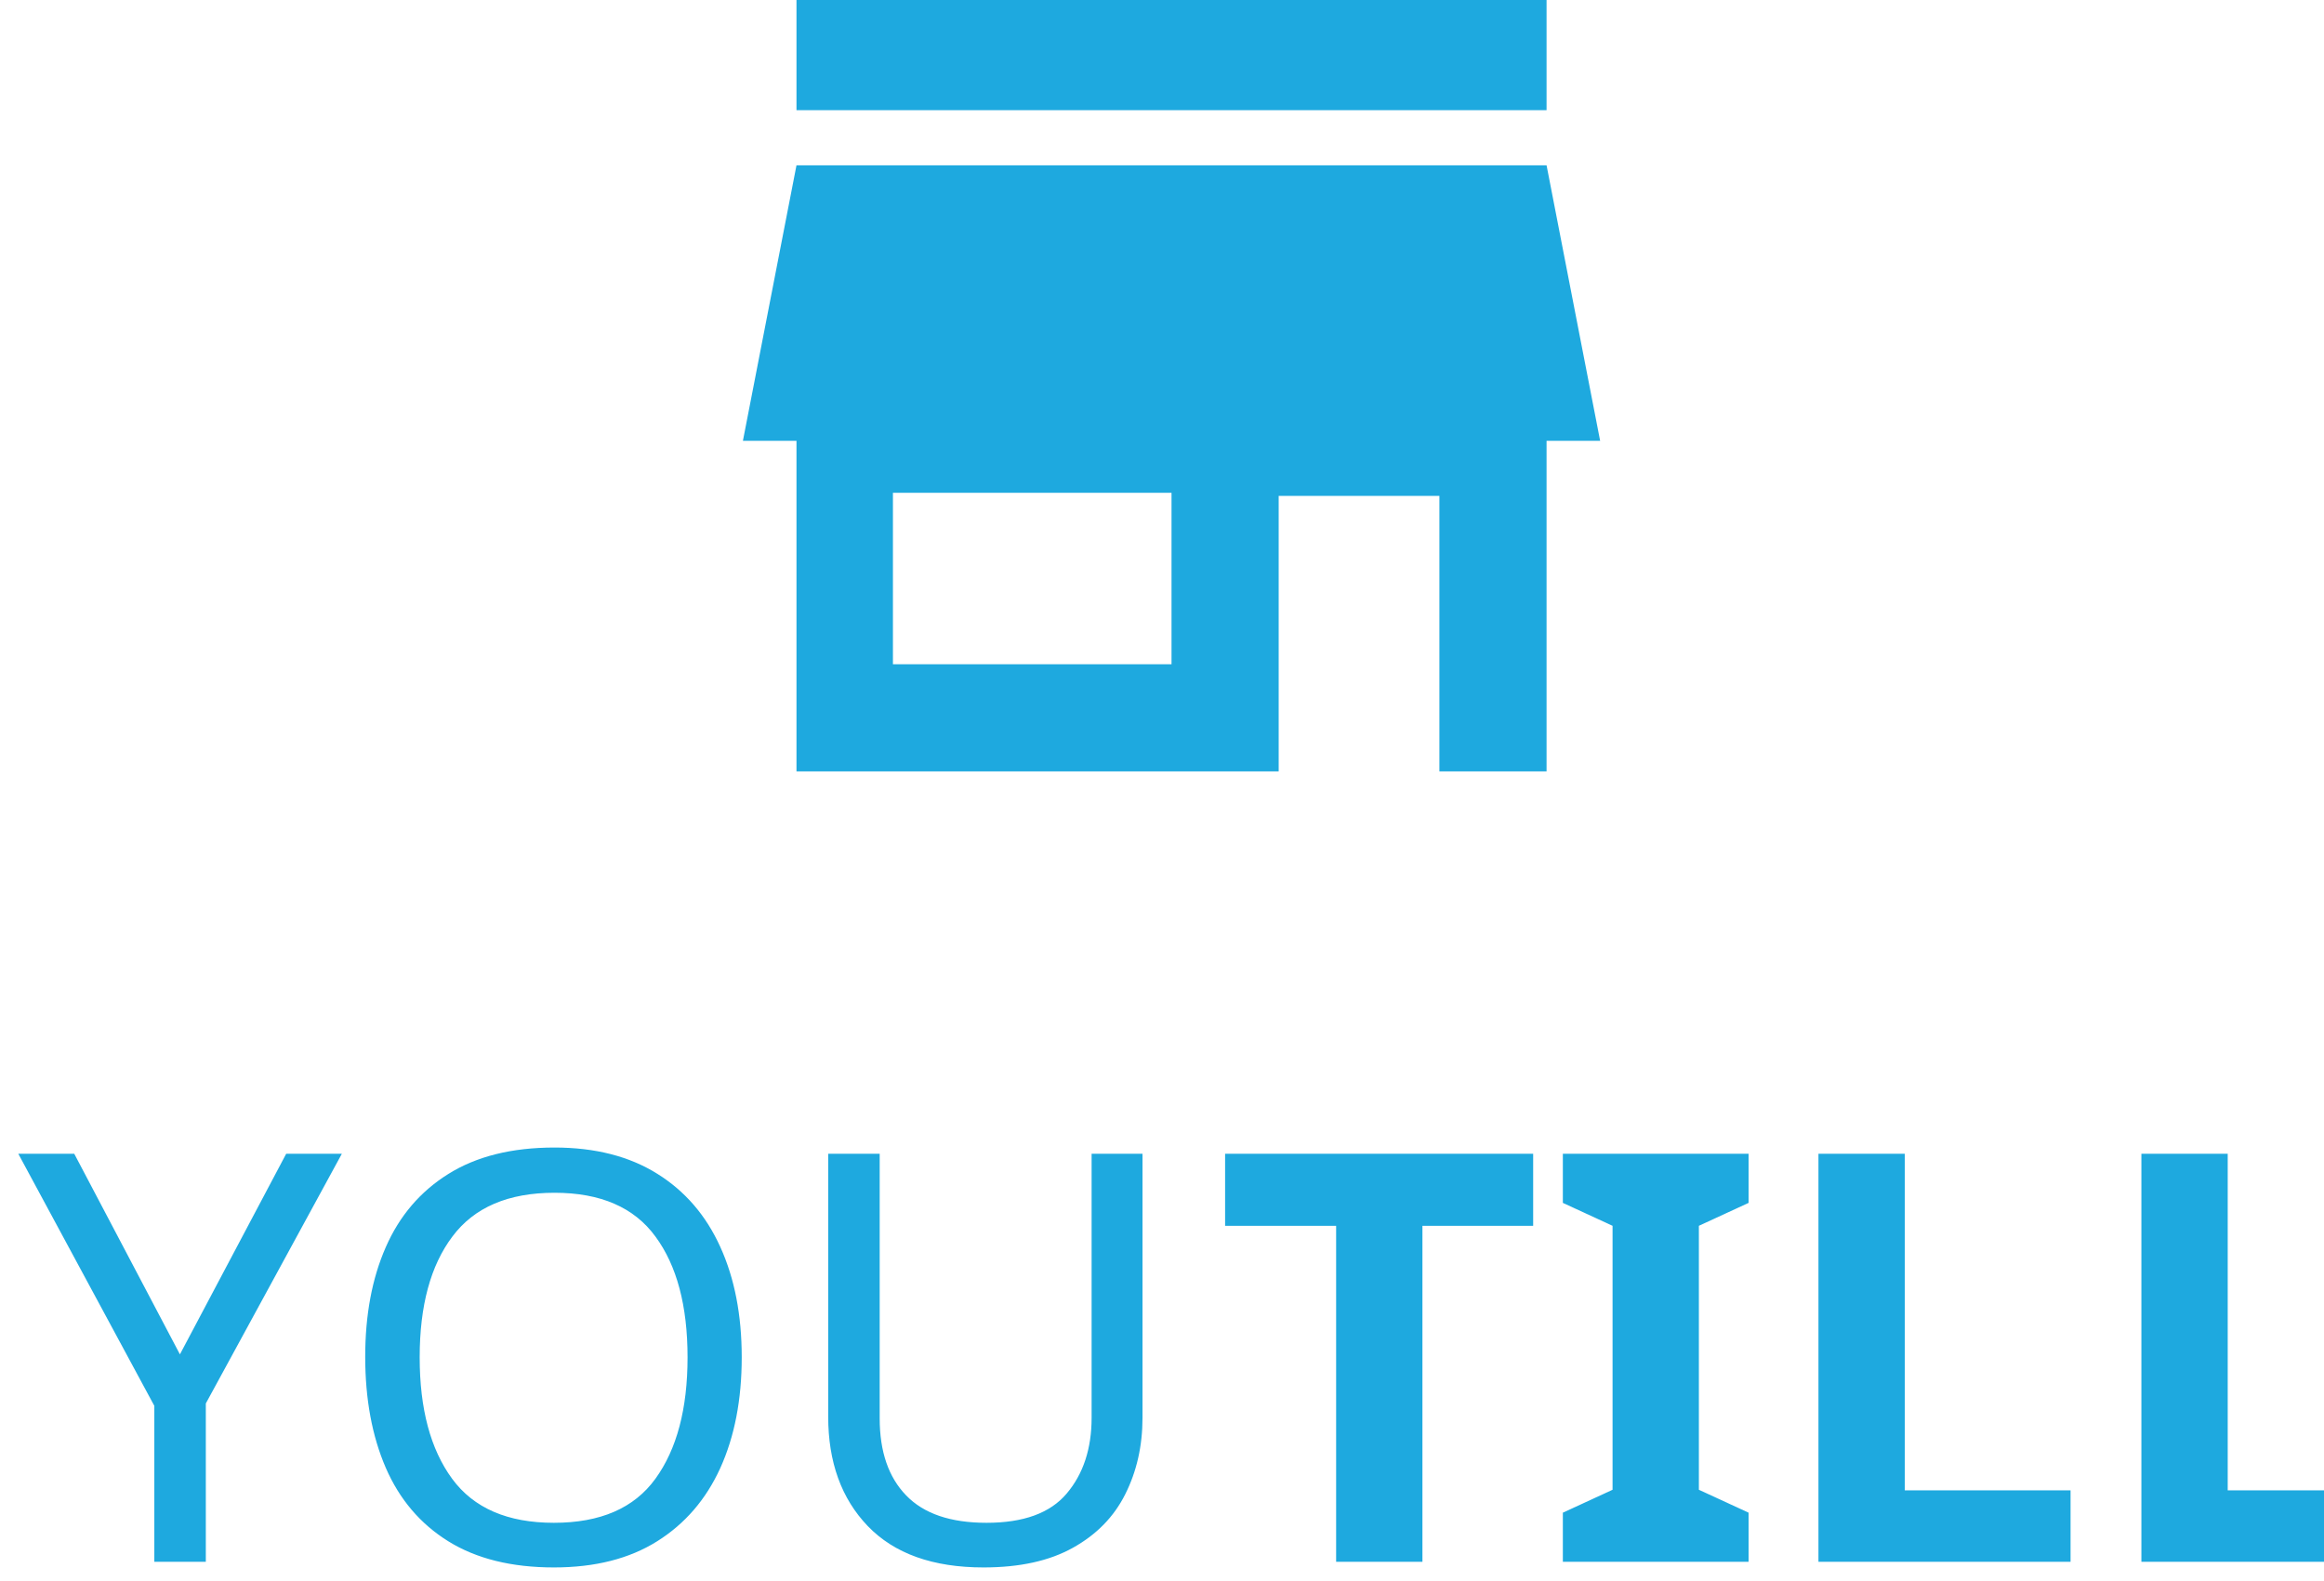
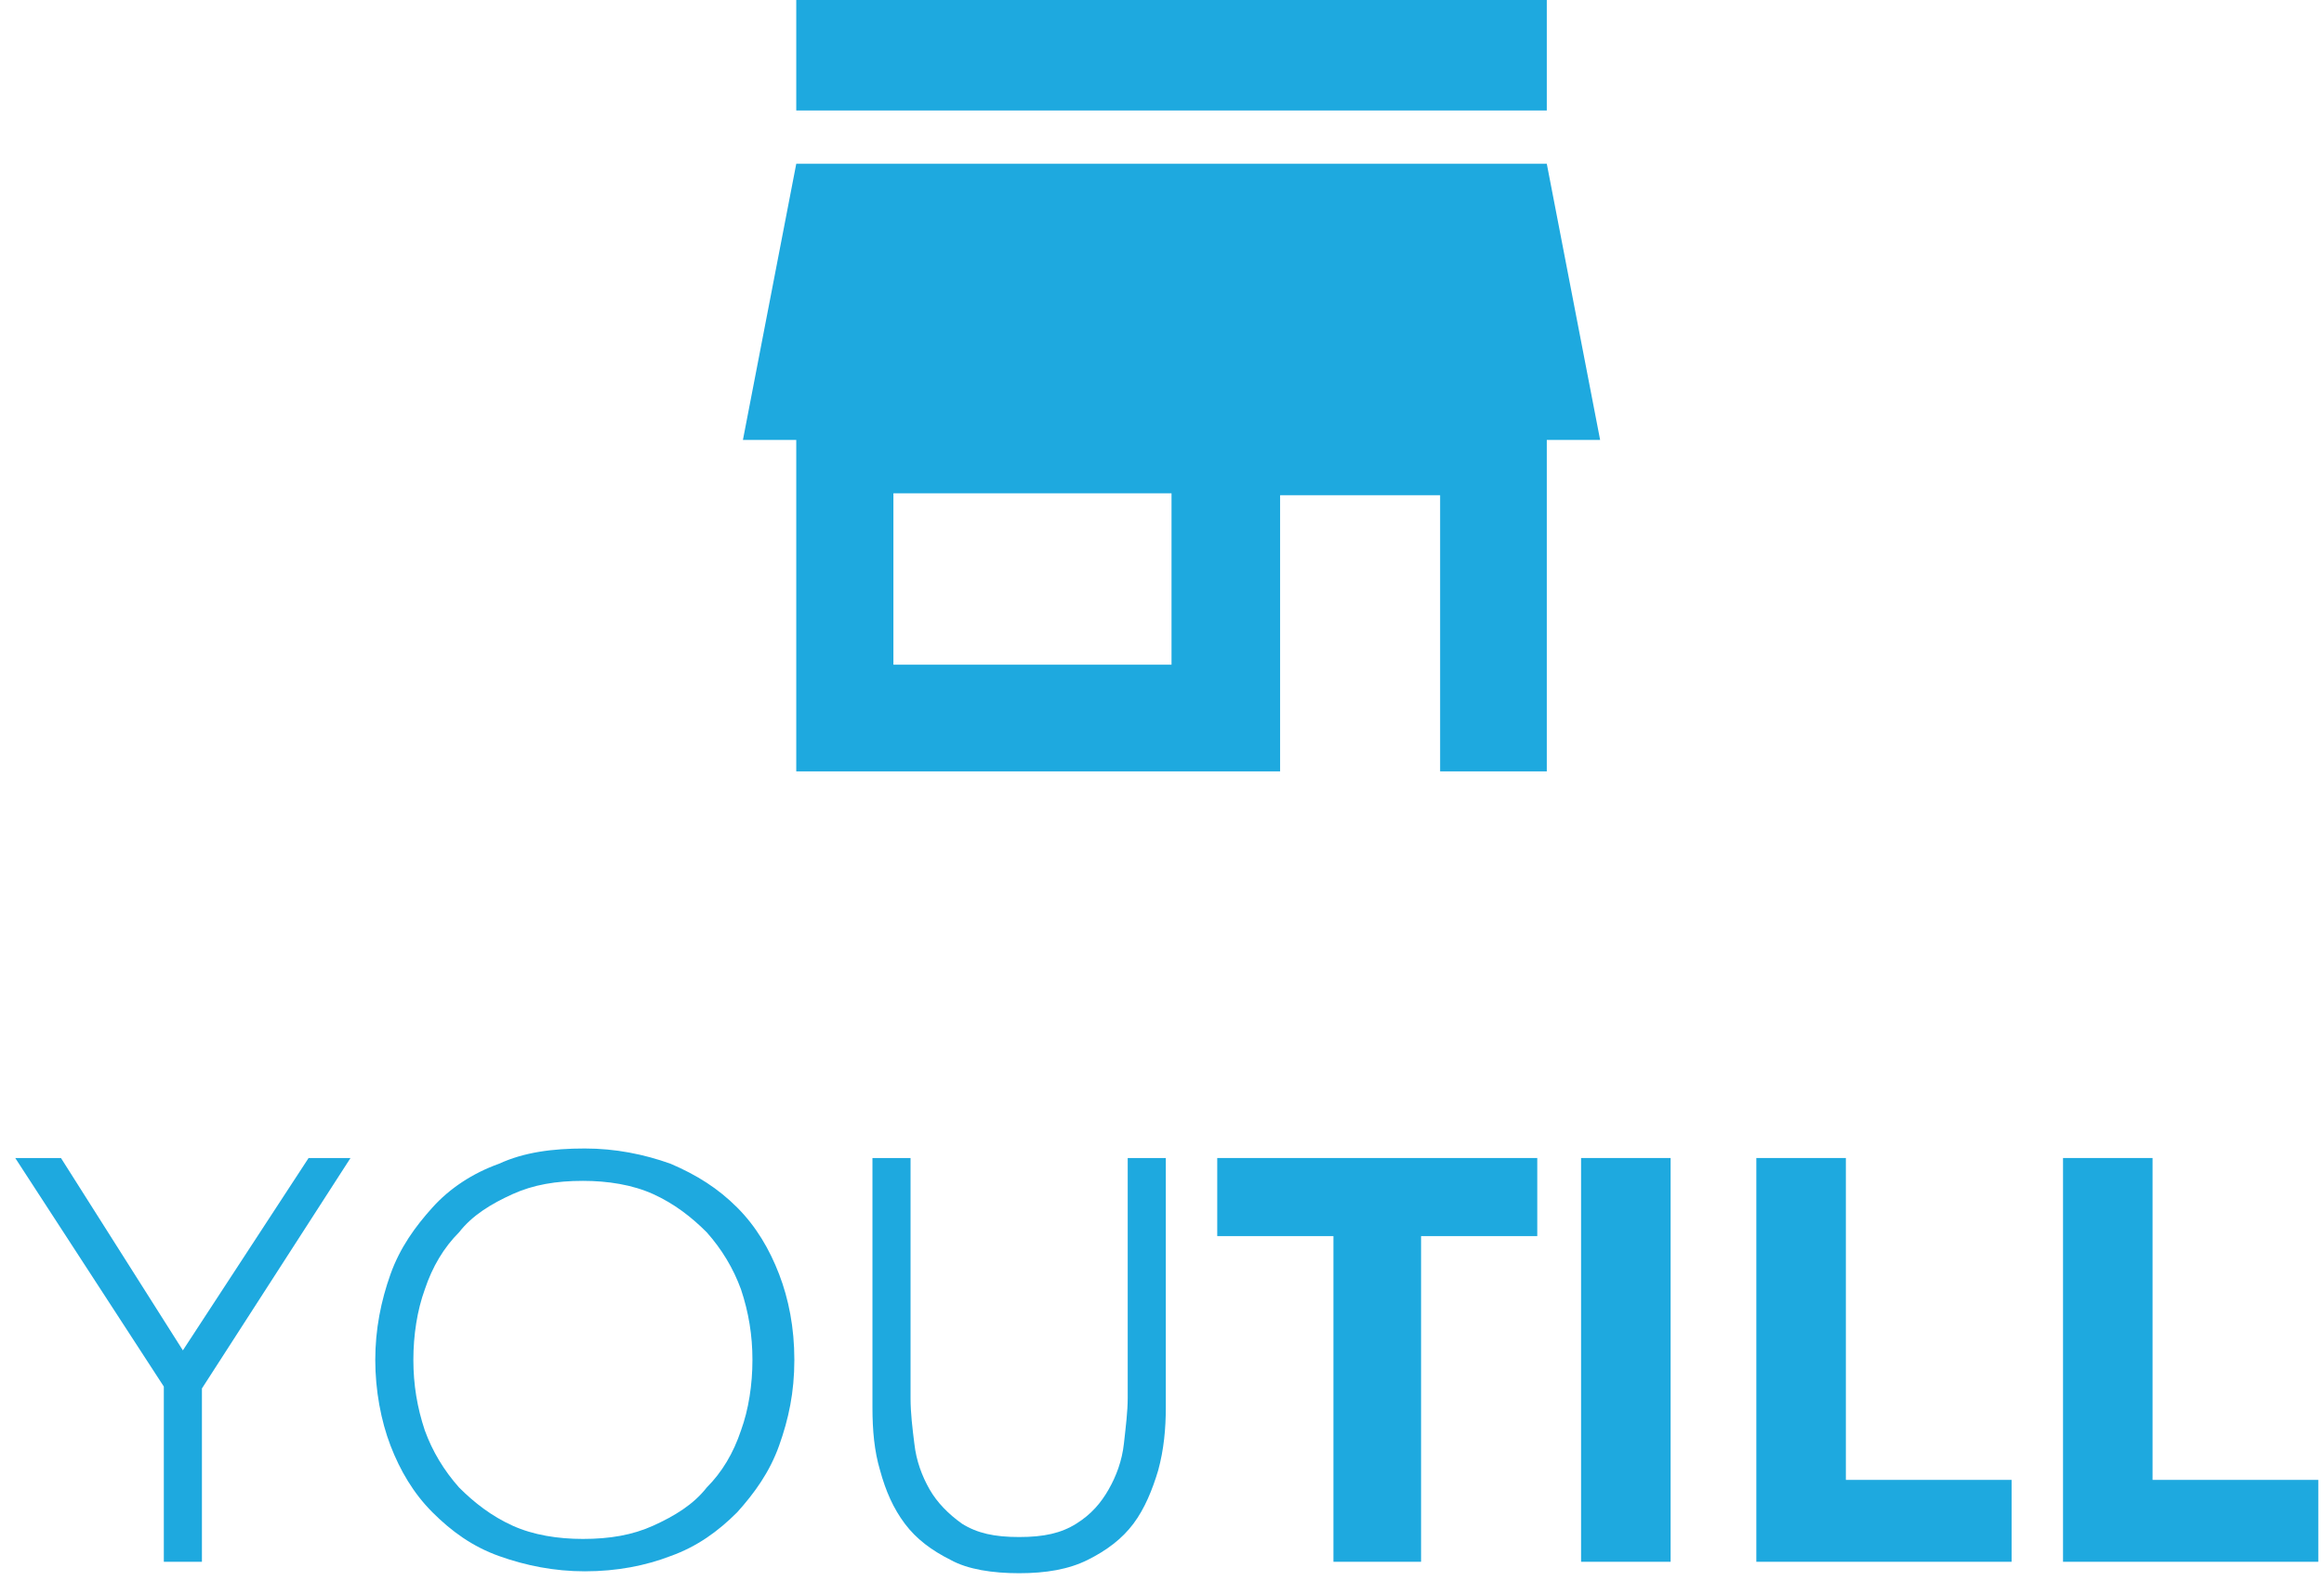
- <svg xmlns="http://www.w3.org/2000/svg" width="122px" height="83px" viewBox="0 0 122 83" version="1.1">
-   <g id="Page-1" stroke="none" stroke-width="1" fill="none" fill-rule="evenodd">
-     <g id="Connexion" transform="translate(-451, -105)" fill="#1EA9DF">
-       <g id="logo-YouTill" transform="translate(427, 105)">
-         <path d="M99.562,40.5 L99.562,26.036 L91.125,26.036 L91.125,40.5 L65.812,40.5 L65.812,23.143 L63,23.143 L65.812,8.679 L105.188,8.679 L108,23.143 L105.188,23.143 L105.188,40.5 L99.562,40.5 Z M65.812,0 L105.188,0 L105.188,5.786 L65.812,5.786 L65.812,0 Z M70.875,25.875 L70.875,34.875 L85.5,34.875 L85.5,25.875 L70.875,25.875 Z" id="Combined-Shape" fill-rule="nonzero" />
-         <text id="YOUTILL" font-family="Avenir-Light, Avenir" font-size="30" font-weight="300">
-           <tspan x="24.96" y="82">YOU</tspan>
-           <tspan x="87.72" y="82" font-family="Avenir-Black, Avenir" font-weight="700">TILL</tspan>
-         </text>
-       </g>
-     </g>
-   </g>
+ <svg xmlns="http://www.w3.org/2000/svg" version="1.1" id="Calque_2" x="0px" y="0px" viewBox="0 0 122 83" style="enable-background:new 0 0 122 83;" xml:space="preserve">
+   <style type="text/css">
+ 	.st0{fill:#1EA9DF;}
+ </style>
+   <path id="Combined-Shape_1_" class="st0" d="M75.6,40.5V26h-8.4v14.5H41.8V23.1H39l2.8-14.5h39.4L84,23.1h-2.8v17.4H75.6z M41.8,0  h39.4v5.8H41.8V0z M46.9,25.9v9h14.6v-9H46.9z" />
+   <path class="st0" d="M8.6,72.8L0.8,60.8h2.4l6.4,10.1l6.6-10.1h2.2l-7.8,12.1V82h-2V72.8z" />
+   <path class="st0" d="M19.7,71.4c0-1.6,0.3-3.1,0.8-4.5s1.3-2.5,2.2-3.5s2.1-1.8,3.5-2.3c1.3-0.6,2.8-0.8,4.5-0.8  c1.6,0,3.1,0.3,4.5,0.8c1.4,0.6,2.5,1.3,3.5,2.3s1.7,2.2,2.2,3.5s0.8,2.8,0.8,4.5s-0.3,3.1-0.8,4.5s-1.3,2.5-2.2,3.5  c-1,1-2.1,1.8-3.5,2.3c-1.3,0.5-2.8,0.8-4.5,0.8c-1.6,0-3.1-0.3-4.5-0.8c-1.4-0.5-2.5-1.3-3.5-2.3c-1-1-1.7-2.2-2.2-3.5  S19.7,73,19.7,71.4z M21.7,71.4c0,1.3,0.2,2.5,0.6,3.7c0.4,1.1,1,2.1,1.8,3c0.8,0.8,1.7,1.5,2.8,2c1.1,0.5,2.4,0.7,3.7,0.7  c1.4,0,2.6-0.2,3.7-0.7c1.1-0.5,2.1-1.1,2.8-2c0.8-0.8,1.4-1.8,1.8-3c0.4-1.1,0.6-2.4,0.6-3.7s-0.2-2.5-0.6-3.7  c-0.4-1.1-1-2.1-1.8-3c-0.8-0.8-1.7-1.5-2.8-2c-1.1-0.5-2.4-0.7-3.7-0.7c-1.4,0-2.6,0.2-3.7,0.7c-1.1,0.5-2.1,1.1-2.8,2  c-0.8,0.8-1.4,1.8-1.8,3C21.9,68.8,21.7,70.1,21.7,71.4z" />
+   <path class="st0" d="M61.2,73.9c0,1.1-0.1,2.2-0.4,3.3c-0.3,1-0.7,2-1.3,2.8c-0.6,0.8-1.4,1.4-2.4,1.9c-1,0.5-2.2,0.7-3.6,0.7  c-1.4,0-2.7-0.2-3.6-0.7c-1-0.5-1.8-1.1-2.4-1.9c-0.6-0.8-1-1.7-1.3-2.8c-0.3-1-0.4-2.1-0.4-3.3V60.8h2v12.6c0,0.8,0.1,1.6,0.2,2.4  c0.1,0.9,0.4,1.7,0.8,2.4c0.4,0.7,1,1.3,1.7,1.8c0.8,0.5,1.7,0.7,3,0.7s2.2-0.2,3-0.7c0.8-0.5,1.3-1.1,1.7-1.8  c0.4-0.7,0.7-1.5,0.8-2.4c0.1-0.9,0.2-1.7,0.2-2.4V60.8h2V73.9z" />
+   <path class="st0" d="M70,64.9h-6.1v-4.1h16.8v4.1h-6.1V82H70V64.9z" />
+   <path class="st0" d="M83,60.8h4.7V82H83V60.8z" />
+   <path class="st0" d="M92.2,60.8h4.7v16.9h8.7V82H92.2V60.8z" />
+   <path class="st0" d="M108.3,60.8h4.7v16.9h8.7V82h-13.4V60.8z" />
</svg>
